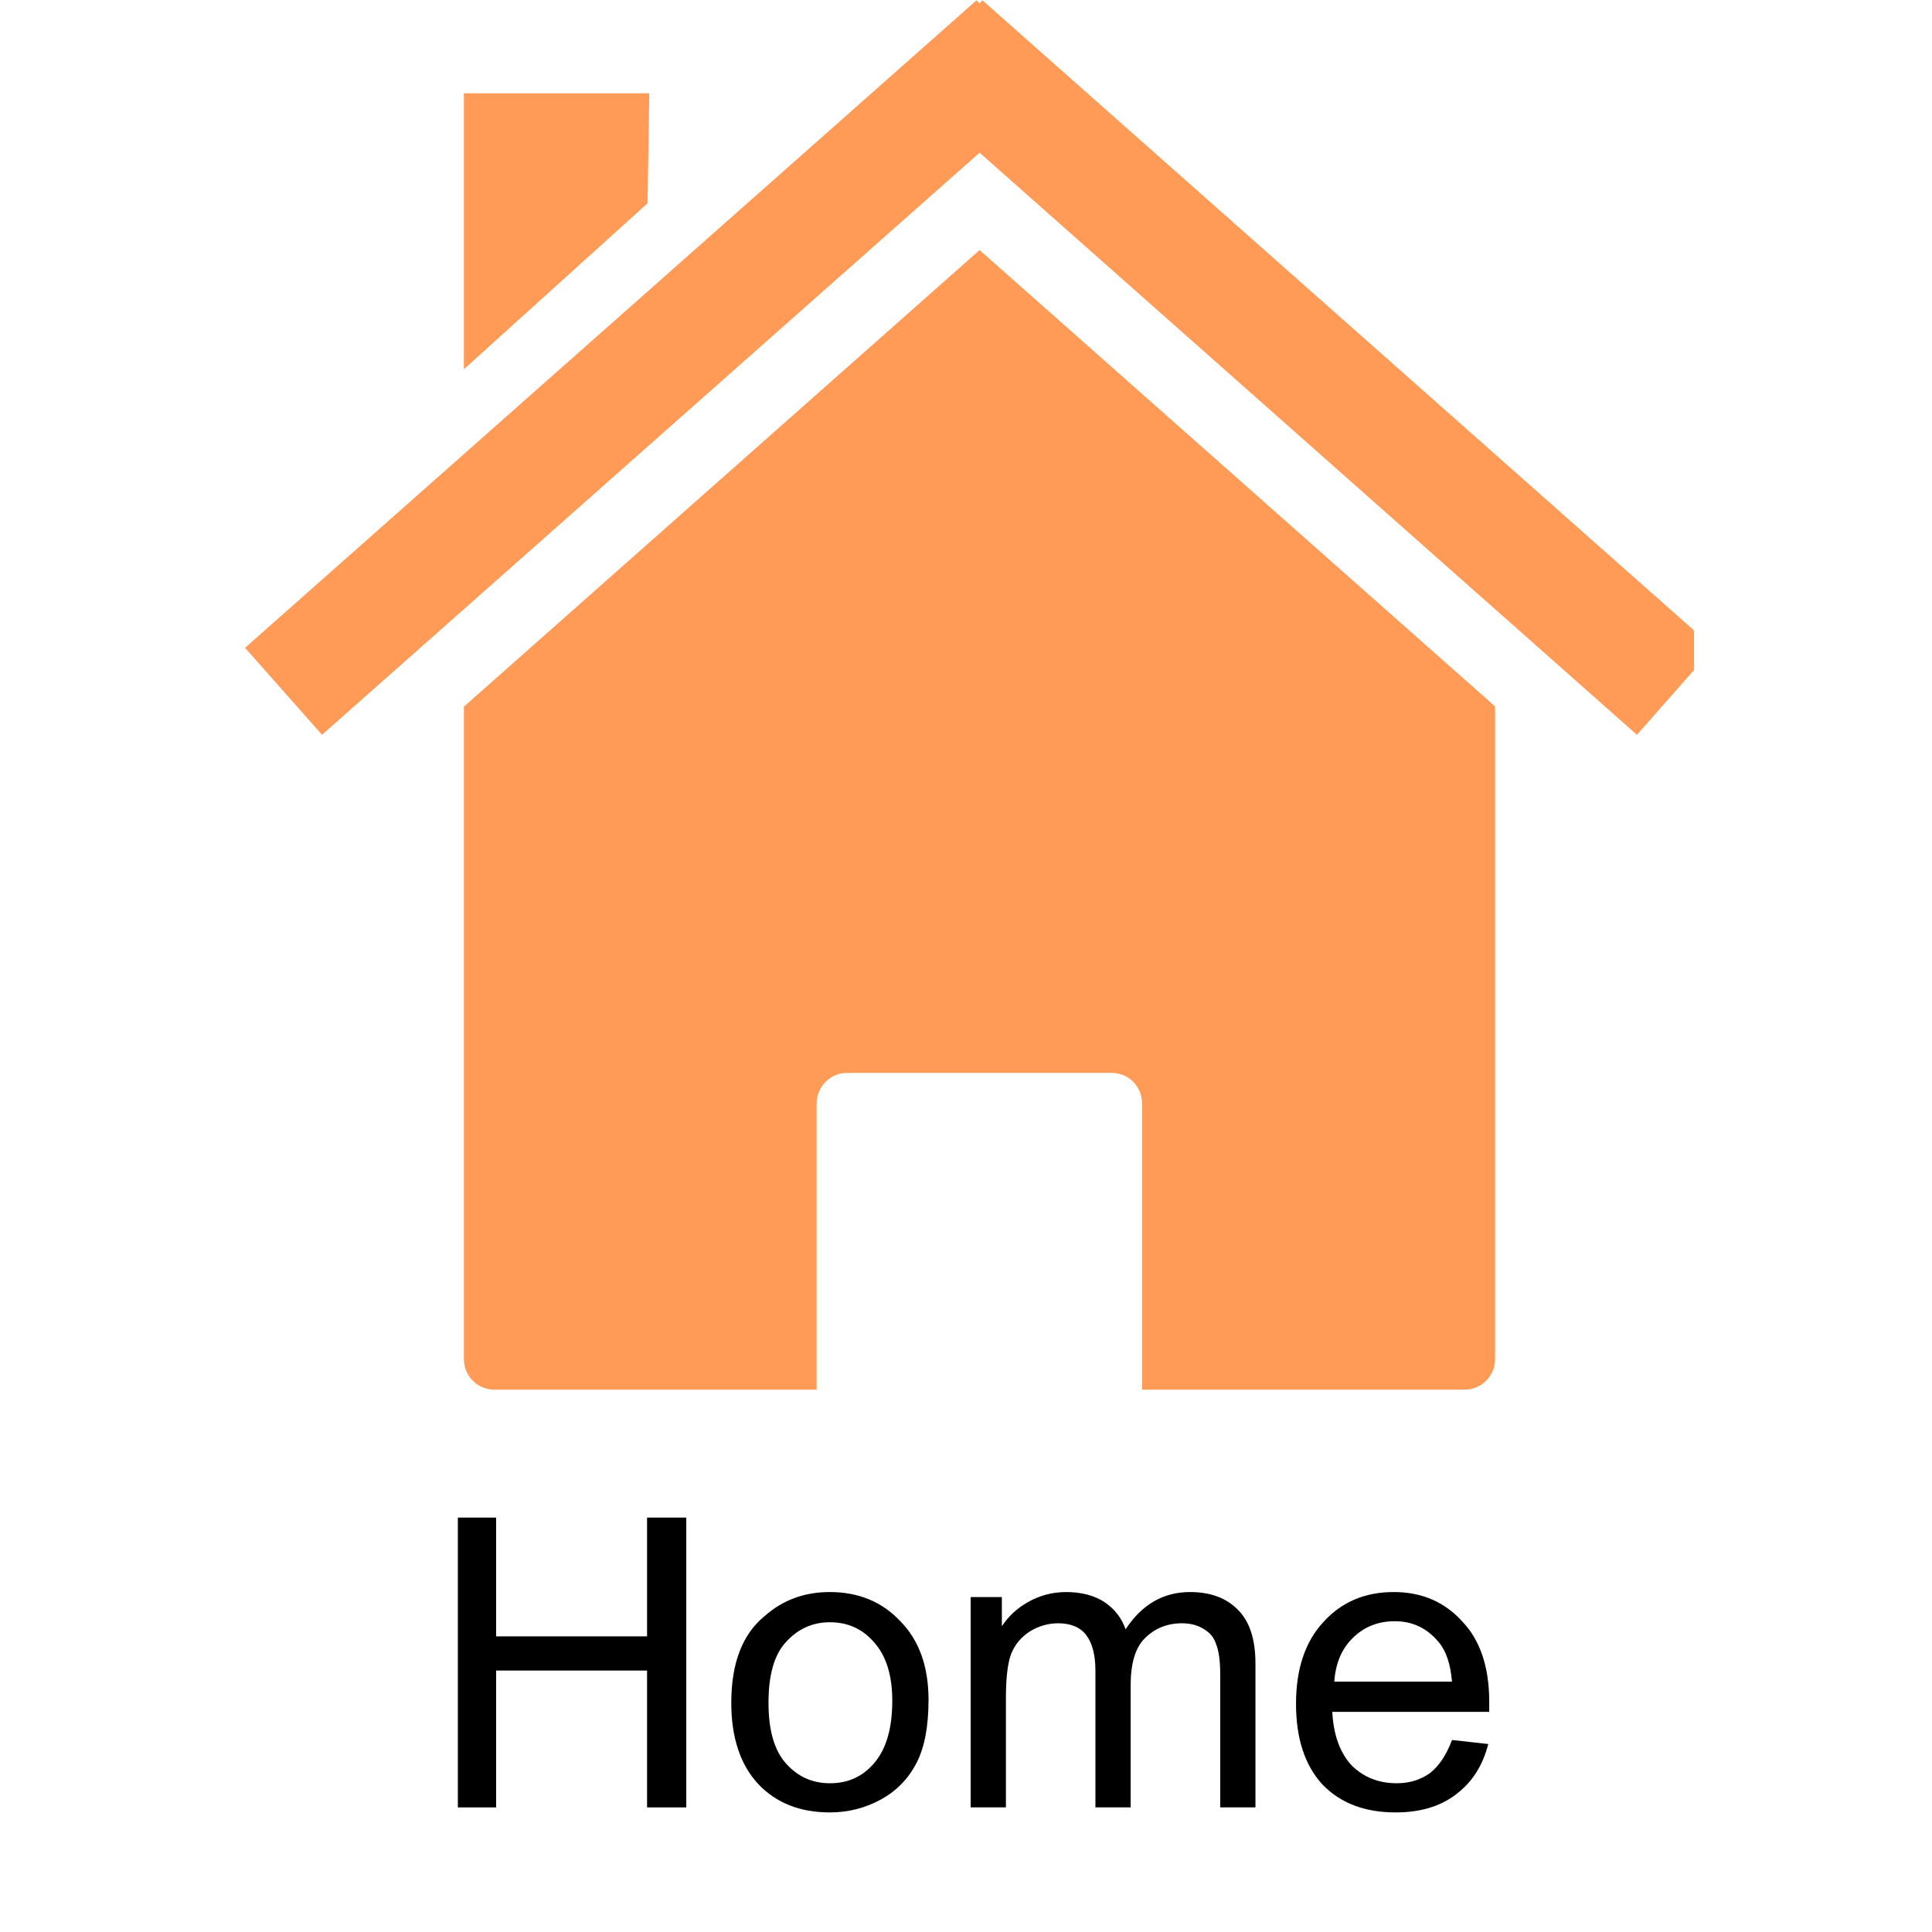
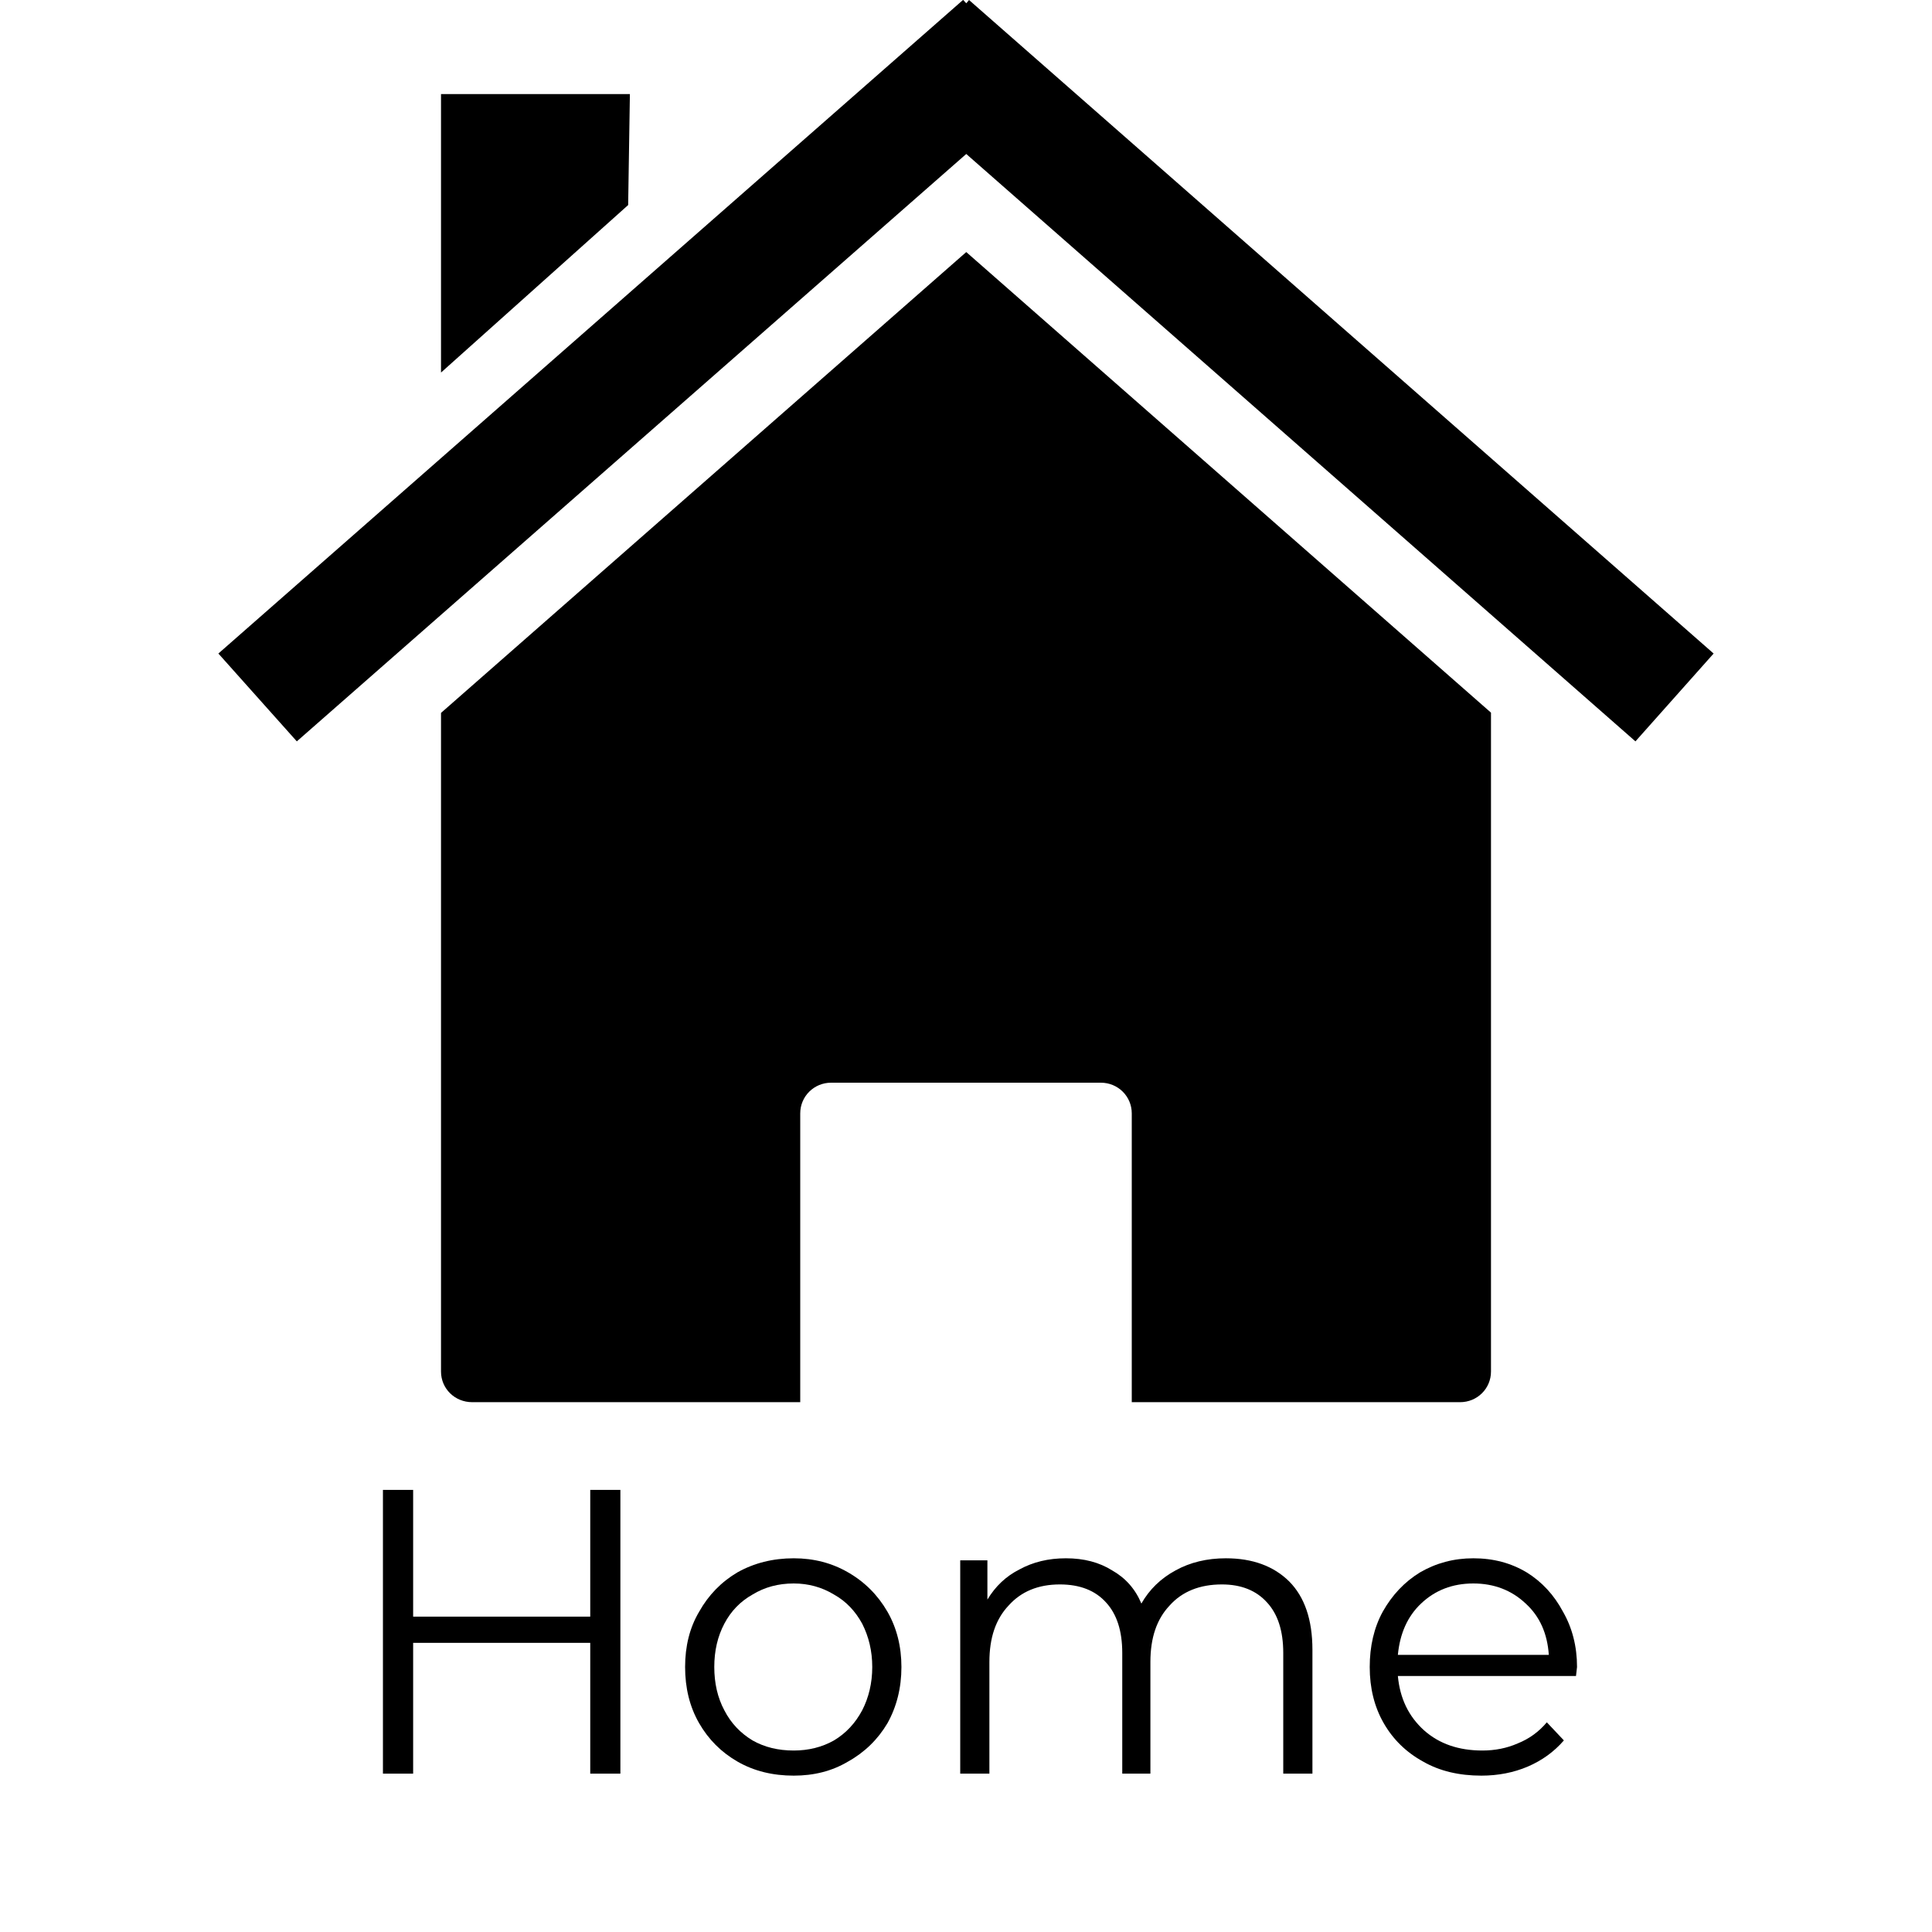
<svg xmlns="http://www.w3.org/2000/svg" width="40" zoomAndPan="magnify" viewBox="0 0 30 30" height="40" preserveAspectRatio="xMidYMid meet" version="1.0">
  <defs>
    <g />
-     <clipPath id="b99f8c1a38">
-       <path d="M 7 3 L 24 3 L 24 21.773 L 7 21.773 Z M 7 3 " clip-rule="nonzero" />
+     <clipPath id="2113cb1239">
+       <path d="M 6 3 L 24 3 L 24 21.773 L 6 21.773 Z M 6 3 " clip-rule="nonzero" />
    </clipPath>
-     <clipPath id="40b3dcfde7">
-       <path d="M 3.805 0 L 26.305 0 L 26.305 12 L 3.805 12 Z M 3.805 0 " clip-rule="nonzero" />
+     <clipPath id="62df218846">
+       <path d="M 3.387 0 L 26.613 0 L 26.613 12 L 3.387 12 Z M 3.387 0 " clip-rule="nonzero" />
    </clipPath>
-     <clipPath id="69a0066dcd">
-       <path d="M 6 22 L 24 22 L 24 29.031 L 6 29.031 Z M 6 22 " clip-rule="nonzero" />
+     <clipPath id="056e6c48c3">
+       <path d="M 5 21 L 26 21 L 26 29.031 L 5 29.031 Z M 5 21 " clip-rule="nonzero" />
    </clipPath>
-     <clipPath id="0356feaa2c">
-       <path d="M 1 1 L 17.711 1 L 17.711 7 L 1 7 Z M 1 1 " clip-rule="nonzero" />
+     <clipPath id="ca91399829">
+       <path d="M 0.129 2 L 5 2 L 5 7 L 0.129 7 Z M 0.129 2 " clip-rule="nonzero" />
    </clipPath>
-     <clipPath id="9407893bd5">
-       <rect x="0" width="18" y="0" height="8" />
+     <clipPath id="c67ee75c8d">
+       <rect x="0" width="21" y="0" height="9" />
    </clipPath>
  </defs>
-   <g clip-path="url(#b99f8c1a38)">
-     <path fill="#ff9b57" d="M 23.215 10.969 Z M 23.215 10.969 L 15.211 3.883 L 7.203 10.973 L 7.203 21.105 C 7.203 21.367 7.414 21.578 7.676 21.578 L 12.68 21.578 L 12.68 17.137 C 12.68 16.875 12.891 16.66 13.152 16.66 L 17.266 16.66 C 17.527 16.66 17.734 16.875 17.734 17.137 L 17.734 21.578 L 22.742 21.578 C 23.004 21.578 23.215 21.367 23.215 21.105 Z M 7.203 10.973 Z M 7.203 10.973 " fill-opacity="1" fill-rule="nonzero" />
+   <g clip-path="url(#2113cb1239)">
+     <path fill="#000000" d="M 23.152 11.066 Z M 23.152 11.066 L 15.004 3.914 L 6.848 11.07 L 6.848 21.297 C 6.848 21.562 7.062 21.773 7.332 21.773 L 12.426 21.773 L 12.426 17.289 C 12.426 17.023 12.641 16.812 12.906 16.812 L 17.094 16.812 C 17.359 16.812 17.574 17.023 17.574 17.289 L 17.574 21.773 L 22.672 21.773 C 22.938 21.773 23.152 21.562 23.152 21.297 Z M 6.848 11.07 Z M 6.848 11.07 " fill-opacity="1" fill-rule="nonzero" />
  </g>
-   <g clip-path="url(#40b3dcfde7)">
-     <path fill="#ff9b57" d="M 15.164 0.004 L 3.805 10.059 L 5 11.41 L 15.211 2.371 L 25.418 11.41 L 26.609 10.059 L 15.254 0.004 L 15.211 0.055 Z M 15.164 0.004 " fill-opacity="1" fill-rule="nonzero" />
+   <g clip-path="url(#62df218846)">
+     <path fill="#000000" d="M 14.953 0 L 3.391 10.148 L 4.609 11.512 L 15.004 2.391 L 25.395 11.512 L 26.609 10.148 L 15.047 0 L 15.004 0.051 L 14.957 0 Z M 14.953 0 " fill-opacity="1" fill-rule="nonzero" />
  </g>
-   <path fill="#ff9b57" d="M 7.203 1.449 L 10.082 1.449 L 10.055 3.156 L 7.203 5.734 Z M 7.203 1.449 " fill-opacity="1" fill-rule="nonzero" />
-   <g clip-path="url(#69a0066dcd)">
-     <g transform="matrix(1, 0, 0, 1, 6, 22)">
-       <g clip-path="url(#9407893bd5)">
-         <g clip-path="url(#0356feaa2c)">
+   <path fill="#000000" d="M 6.848 1.461 L 9.781 1.461 L 9.754 3.184 L 6.848 5.785 Z M 6.848 1.461 " fill-opacity="1" fill-rule="nonzero" />
+   <g clip-path="url(#056e6c48c3)">
+     <g transform="matrix(1, 0, 0, 1, 5, 21)">
+       <g clip-path="url(#c67ee75c8d)">
+         <g clip-path="url(#ca91399829)">
          <g fill="#000000" fill-opacity="1">
-             <g transform="translate(0.609583, 6.065206)">
+             <g transform="translate(0.227218, 6.541012)">
              <g>
-                 <path d="M 0.5 0 L 0.5 -4.5 L 1.094 -4.5 L 1.094 -2.656 L 3.438 -2.656 L 3.438 -4.5 L 4.047 -4.5 L 4.047 0 L 3.438 0 L 3.438 -2.125 L 1.094 -2.125 L 1.094 0 Z M 0.5 0 " />
+                 <path d="M 4.406 -4.406 L 4.406 0 L 3.938 0 L 3.938 -2.031 L 1.188 -2.031 L 1.188 0 L 0.719 0 L 0.719 -4.406 L 1.188 -4.406 L 1.188 -2.438 L 3.938 -2.438 L 3.938 -4.406 Z M 4.406 -4.406 " />
              </g>
            </g>
-             <g transform="translate(5.152251, 6.065206)">
-               <g>
-                 <path d="M 0.203 -1.625 C 0.203 -2.238 0.375 -2.688 0.719 -2.969 C 1 -3.219 1.336 -3.344 1.734 -3.344 C 2.18 -3.344 2.547 -3.191 2.828 -2.891 C 3.117 -2.598 3.266 -2.191 3.266 -1.672 C 3.266 -1.254 3.203 -0.926 3.078 -0.688 C 2.953 -0.445 2.77 -0.258 2.531 -0.125 C 2.289 0.008 2.023 0.078 1.734 0.078 C 1.273 0.078 0.906 -0.066 0.625 -0.359 C 0.344 -0.66 0.203 -1.082 0.203 -1.625 Z M 0.781 -1.625 C 0.781 -1.207 0.867 -0.895 1.047 -0.688 C 1.234 -0.477 1.461 -0.375 1.734 -0.375 C 2.016 -0.375 2.242 -0.477 2.422 -0.688 C 2.609 -0.906 2.703 -1.227 2.703 -1.656 C 2.703 -2.051 2.609 -2.352 2.422 -2.562 C 2.242 -2.77 2.016 -2.875 1.734 -2.875 C 1.461 -2.875 1.234 -2.77 1.047 -2.562 C 0.867 -2.363 0.781 -2.051 0.781 -1.625 Z M 0.781 -1.625 " />
-               </g>
+           </g>
+         </g>
+         <g fill="#000000" fill-opacity="1">
+           <g transform="translate(5.341287, 6.541012)">
+             <g>
+               <path d="M 1.984 0.031 C 1.66 0.031 1.367 -0.039 1.109 -0.188 C 0.859 -0.332 0.66 -0.531 0.516 -0.781 C 0.367 -1.039 0.297 -1.332 0.297 -1.656 C 0.297 -1.977 0.367 -2.266 0.516 -2.516 C 0.66 -2.773 0.859 -2.977 1.109 -3.125 C 1.367 -3.27 1.66 -3.344 1.984 -3.344 C 2.297 -3.344 2.578 -3.27 2.828 -3.125 C 3.086 -2.977 3.289 -2.773 3.438 -2.516 C 3.582 -2.266 3.656 -1.977 3.656 -1.656 C 3.656 -1.332 3.582 -1.039 3.438 -0.781 C 3.289 -0.531 3.086 -0.332 2.828 -0.188 C 2.578 -0.039 2.297 0.031 1.984 0.031 Z M 1.984 -0.359 C 2.211 -0.359 2.422 -0.41 2.609 -0.516 C 2.797 -0.629 2.941 -0.785 3.047 -0.984 C 3.148 -1.18 3.203 -1.406 3.203 -1.656 C 3.203 -1.906 3.148 -2.129 3.047 -2.328 C 2.941 -2.523 2.797 -2.676 2.609 -2.781 C 2.422 -2.895 2.211 -2.953 1.984 -2.953 C 1.742 -2.953 1.531 -2.895 1.344 -2.781 C 1.156 -2.676 1.008 -2.523 0.906 -2.328 C 0.801 -2.129 0.75 -1.906 0.75 -1.656 C 0.75 -1.406 0.801 -1.18 0.906 -0.984 C 1.008 -0.785 1.156 -0.629 1.344 -0.516 C 1.531 -0.41 1.742 -0.359 1.984 -0.359 Z M 1.984 -0.359 " />
            </g>
-             <g transform="translate(8.650628, 6.065206)">
-               <g>
-                 <path d="M 0.422 0 L 0.422 -3.266 L 0.906 -3.266 L 0.906 -2.812 C 1.008 -2.969 1.145 -3.094 1.312 -3.188 C 1.488 -3.289 1.688 -3.344 1.906 -3.344 C 2.145 -3.344 2.344 -3.289 2.5 -3.188 C 2.656 -3.082 2.766 -2.941 2.828 -2.766 C 3.078 -3.148 3.41 -3.344 3.828 -3.344 C 4.148 -3.344 4.398 -3.25 4.578 -3.062 C 4.754 -2.883 4.844 -2.609 4.844 -2.234 L 4.844 0 L 4.297 0 L 4.297 -2.062 C 4.297 -2.281 4.273 -2.438 4.234 -2.531 C 4.203 -2.633 4.141 -2.711 4.047 -2.766 C 3.953 -2.828 3.836 -2.859 3.703 -2.859 C 3.473 -2.859 3.281 -2.781 3.125 -2.625 C 2.977 -2.477 2.906 -2.234 2.906 -1.891 L 2.906 0 L 2.359 0 L 2.359 -2.125 C 2.359 -2.363 2.312 -2.547 2.219 -2.672 C 2.125 -2.797 1.977 -2.859 1.781 -2.859 C 1.625 -2.859 1.477 -2.816 1.344 -2.734 C 1.207 -2.648 1.109 -2.531 1.047 -2.375 C 0.992 -2.219 0.969 -1.988 0.969 -1.688 L 0.969 0 Z M 0.422 0 " />
-               </g>
+           </g>
+         </g>
+         <g fill="#000000" fill-opacity="1">
+           <g transform="translate(9.285344, 6.541012)">
+             <g>
+               <path d="M 4.75 -3.344 C 5.164 -3.344 5.492 -3.223 5.734 -2.984 C 5.973 -2.742 6.094 -2.391 6.094 -1.922 L 6.094 0 L 5.641 0 L 5.641 -1.875 C 5.641 -2.219 5.555 -2.477 5.391 -2.656 C 5.223 -2.844 4.988 -2.938 4.688 -2.938 C 4.344 -2.938 4.07 -2.828 3.875 -2.609 C 3.676 -2.398 3.578 -2.109 3.578 -1.734 L 3.578 0 L 3.141 0 L 3.141 -1.875 C 3.141 -2.219 3.055 -2.477 2.891 -2.656 C 2.723 -2.844 2.484 -2.938 2.172 -2.938 C 1.836 -2.938 1.57 -2.828 1.375 -2.609 C 1.176 -2.398 1.078 -2.109 1.078 -1.734 L 1.078 0 L 0.625 0 L 0.625 -3.312 L 1.047 -3.312 L 1.047 -2.703 C 1.172 -2.91 1.336 -3.066 1.547 -3.172 C 1.754 -3.285 1.992 -3.344 2.266 -3.344 C 2.547 -3.344 2.785 -3.281 2.984 -3.156 C 3.191 -3.039 3.344 -2.867 3.438 -2.641 C 3.562 -2.859 3.738 -3.031 3.969 -3.156 C 4.195 -3.281 4.457 -3.344 4.75 -3.344 Z M 4.75 -3.344 " />
            </g>
-             <g transform="translate(13.89051, 6.065206)">
-               <g>
-                 <path d="M 2.656 -1.047 L 3.219 -0.984 C 3.133 -0.648 2.969 -0.391 2.719 -0.203 C 2.477 -0.016 2.164 0.078 1.781 0.078 C 1.301 0.078 0.922 -0.066 0.641 -0.359 C 0.367 -0.66 0.234 -1.078 0.234 -1.609 C 0.234 -2.148 0.375 -2.57 0.656 -2.875 C 0.938 -3.188 1.301 -3.344 1.75 -3.344 C 2.188 -3.344 2.539 -3.191 2.812 -2.891 C 3.094 -2.598 3.234 -2.18 3.234 -1.641 C 3.234 -1.609 3.234 -1.555 3.234 -1.484 L 0.797 -1.484 C 0.816 -1.129 0.914 -0.852 1.094 -0.656 C 1.281 -0.469 1.516 -0.375 1.797 -0.375 C 1.992 -0.375 2.164 -0.426 2.312 -0.531 C 2.457 -0.645 2.57 -0.816 2.656 -1.047 Z M 0.828 -1.953 L 2.656 -1.953 C 2.633 -2.223 2.566 -2.426 2.453 -2.562 C 2.273 -2.781 2.047 -2.891 1.766 -2.891 C 1.504 -2.891 1.285 -2.801 1.109 -2.625 C 0.941 -2.457 0.848 -2.234 0.828 -1.953 Z M 0.828 -1.953 " />
-               </g>
+           </g>
+         </g>
+         <g fill="#000000" fill-opacity="1">
+           <g transform="translate(15.972, 6.541012)">
+             <g>
+               <path d="M 3.5 -1.516 L 0.734 -1.516 C 0.766 -1.172 0.898 -0.891 1.141 -0.672 C 1.379 -0.461 1.68 -0.359 2.047 -0.359 C 2.242 -0.359 2.426 -0.395 2.594 -0.469 C 2.77 -0.539 2.922 -0.648 3.047 -0.797 L 3.312 -0.516 C 3.156 -0.336 2.969 -0.203 2.75 -0.109 C 2.531 -0.016 2.289 0.031 2.031 0.031 C 1.688 0.031 1.383 -0.039 1.125 -0.188 C 0.863 -0.332 0.66 -0.531 0.516 -0.781 C 0.367 -1.039 0.297 -1.332 0.297 -1.656 C 0.297 -1.977 0.363 -2.266 0.5 -2.516 C 0.645 -2.773 0.836 -2.977 1.078 -3.125 C 1.328 -3.27 1.602 -3.344 1.906 -3.344 C 2.219 -3.344 2.492 -3.27 2.734 -3.125 C 2.973 -2.977 3.16 -2.773 3.297 -2.516 C 3.441 -2.266 3.516 -1.977 3.516 -1.656 Z M 1.906 -2.953 C 1.582 -2.953 1.312 -2.848 1.094 -2.641 C 0.883 -2.441 0.766 -2.176 0.734 -1.844 L 3.078 -1.844 C 3.055 -2.176 2.938 -2.441 2.719 -2.641 C 2.5 -2.848 2.227 -2.953 1.906 -2.953 Z M 1.906 -2.953 " />
            </g>
          </g>
        </g>
      </g>
    </g>
  </g>
</svg>
